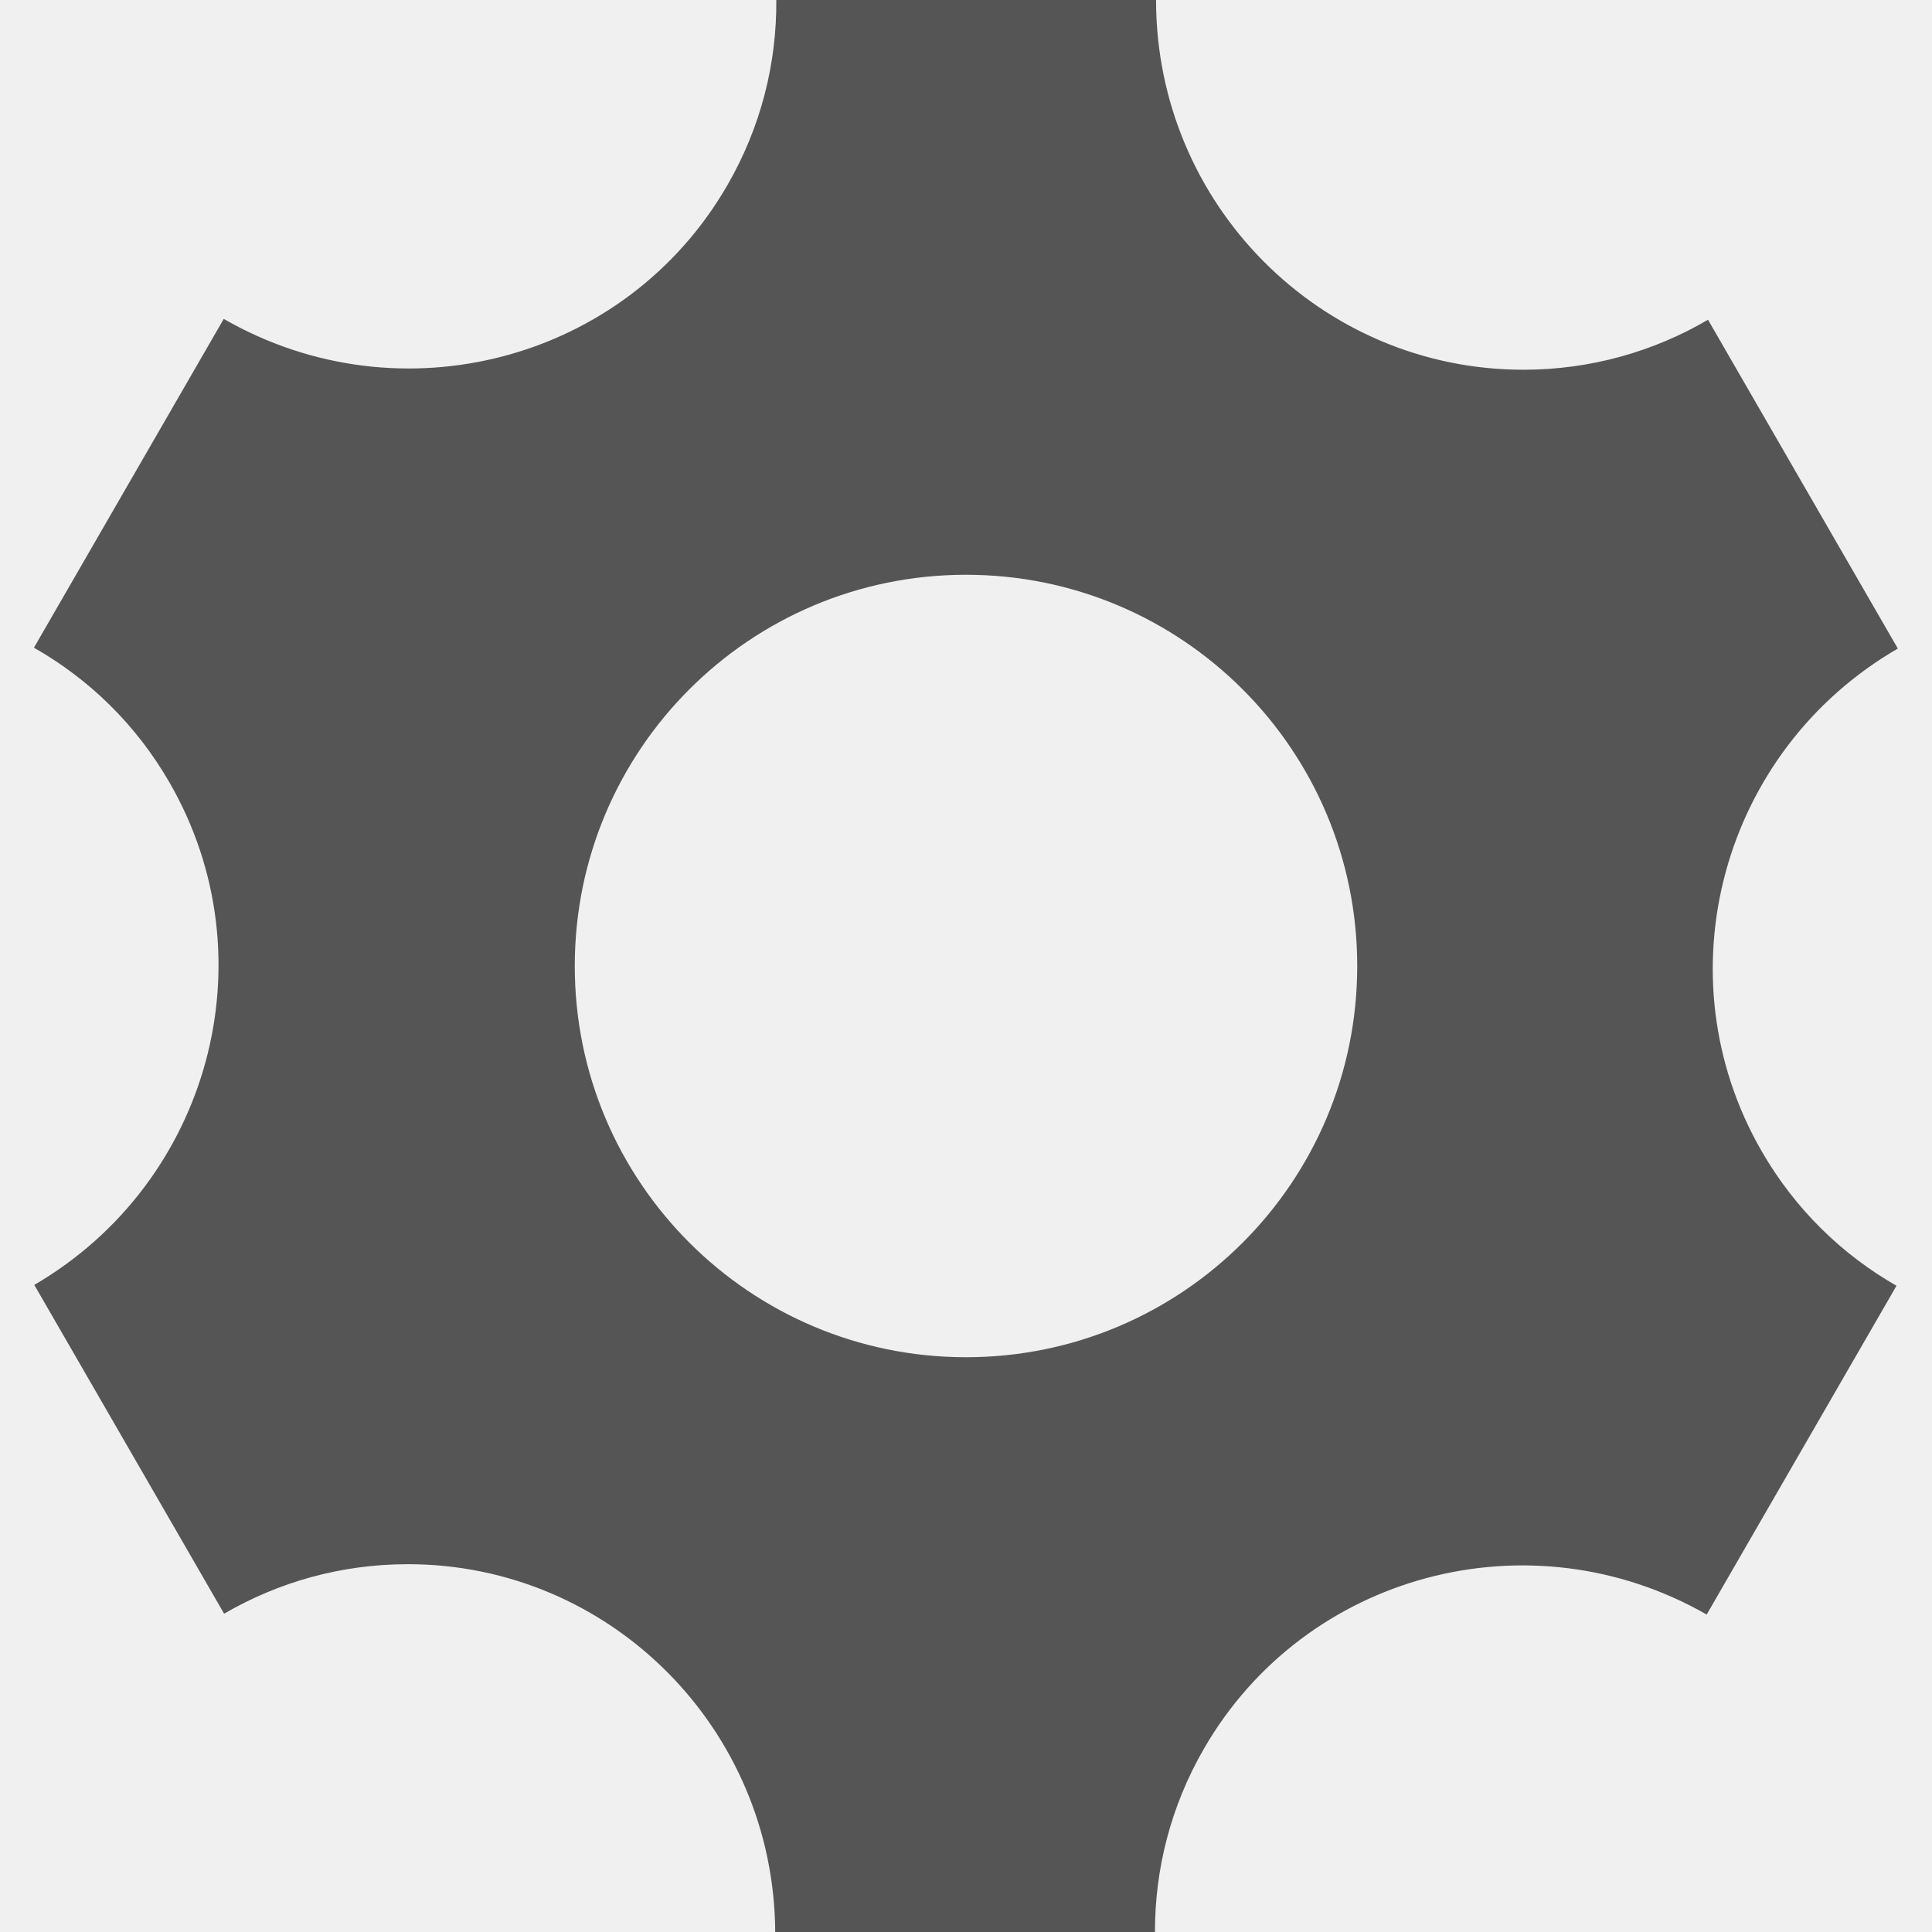
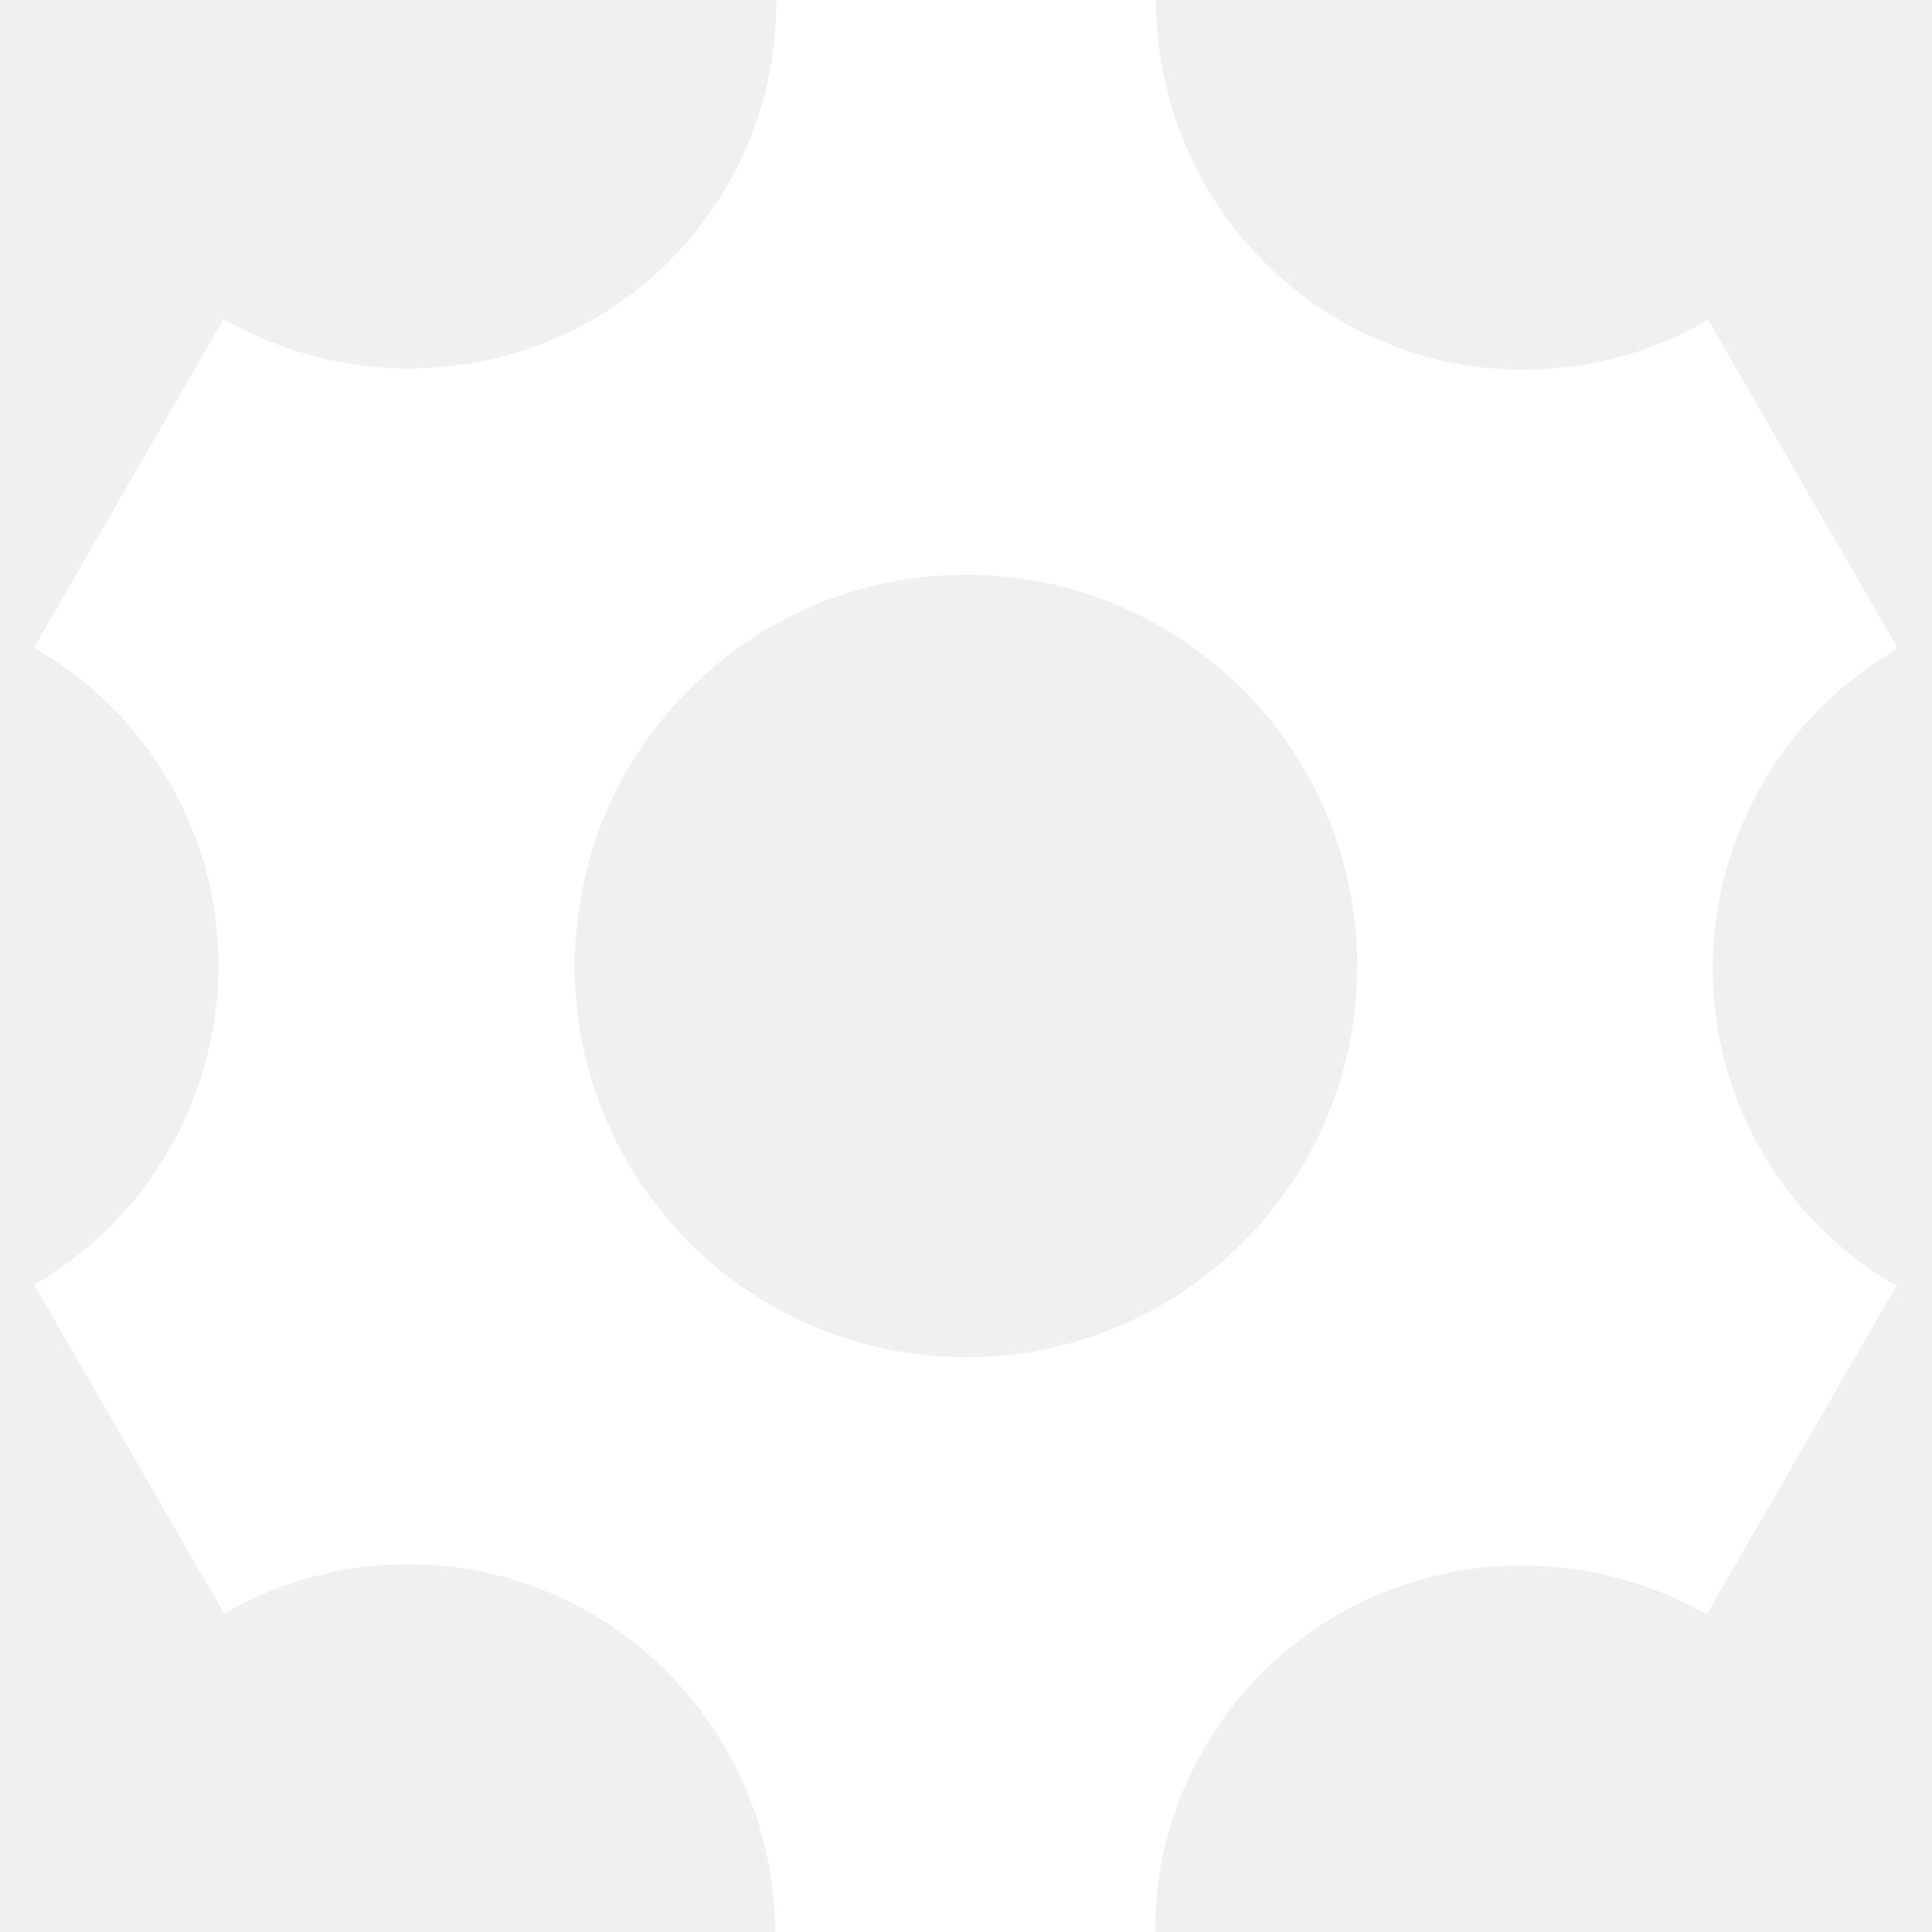
- <svg xmlns="http://www.w3.org/2000/svg" version="1.1" width="16" height="16" viewBox="0 0 16 16">
-   <path fill="#555555" d="M14.59 9.535c-0.839-1.454-0.335-3.317 1.127-4.164l-1.572-2.723c-0.449 0.263-0.972 0.414-1.529 0.414-1.68 0-3.042-1.371-3.042-3.062h-3.145c0.004 0.522-0.126 1.051-0.406 1.535-0.839 1.454-2.706 1.948-4.17 1.106l-1.572 2.723c0.453 0.257 0.845 0.634 1.123 1.117 0.838 1.452 0.336 3.311-1.12 4.16l1.572 2.723c0.448-0.261 0.967-0.41 1.522-0.41 1.675 0 3.033 1.362 3.042 3.046h3.145c-0.001-0.517 0.129-1.040 0.406-1.519 0.838-1.452 2.7-1.947 4.163-1.11l1.572-2.723c-0.45-0.257-0.839-0.633-1.116-1.113zM8 11.24c-1.789 0-3.24-1.45-3.24-3.24s1.45-3.24 3.24-3.24c1.789 0 3.24 1.45 3.24 3.24s-1.45 3.24-3.24 3.24z" />
+ <svg xmlns="http://www.w3.org/2000/svg" version="1.1" width="16" height="16" viewBox="0 0 16 16" id="svg3475">
+   <defs id="defs3481" />
+   <path fill="#555555" d="M14.59 9.535c-0.839-1.454-0.335-3.317 1.127-4.164l-1.572-2.723c-0.449 0.263-0.972 0.414-1.529 0.414-1.68 0-3.042-1.371-3.042-3.062h-3.145c0.004 0.522-0.126 1.051-0.406 1.535-0.839 1.454-2.706 1.948-4.17 1.106l-1.572 2.723c0.453 0.257 0.845 0.634 1.123 1.117 0.838 1.452 0.336 3.311-1.12 4.16l1.572 2.723c0.448-0.261 0.967-0.41 1.522-0.41 1.675 0 3.033 1.362 3.042 3.046h3.145c-0.001-0.517 0.129-1.040 0.406-1.519 0.838-1.452 2.7-1.947 4.163-1.11l1.572-2.723c-0.45-0.257-0.839-0.633-1.116-1.113zM8 11.24c-1.789 0-3.24-1.45-3.24-3.24s1.45-3.24 3.24-3.24c1.789 0 3.24 1.45 3.24 3.24s-1.45 3.24-3.24 3.24z" id="path3477" style="fill:#ffffff" />
</svg>
